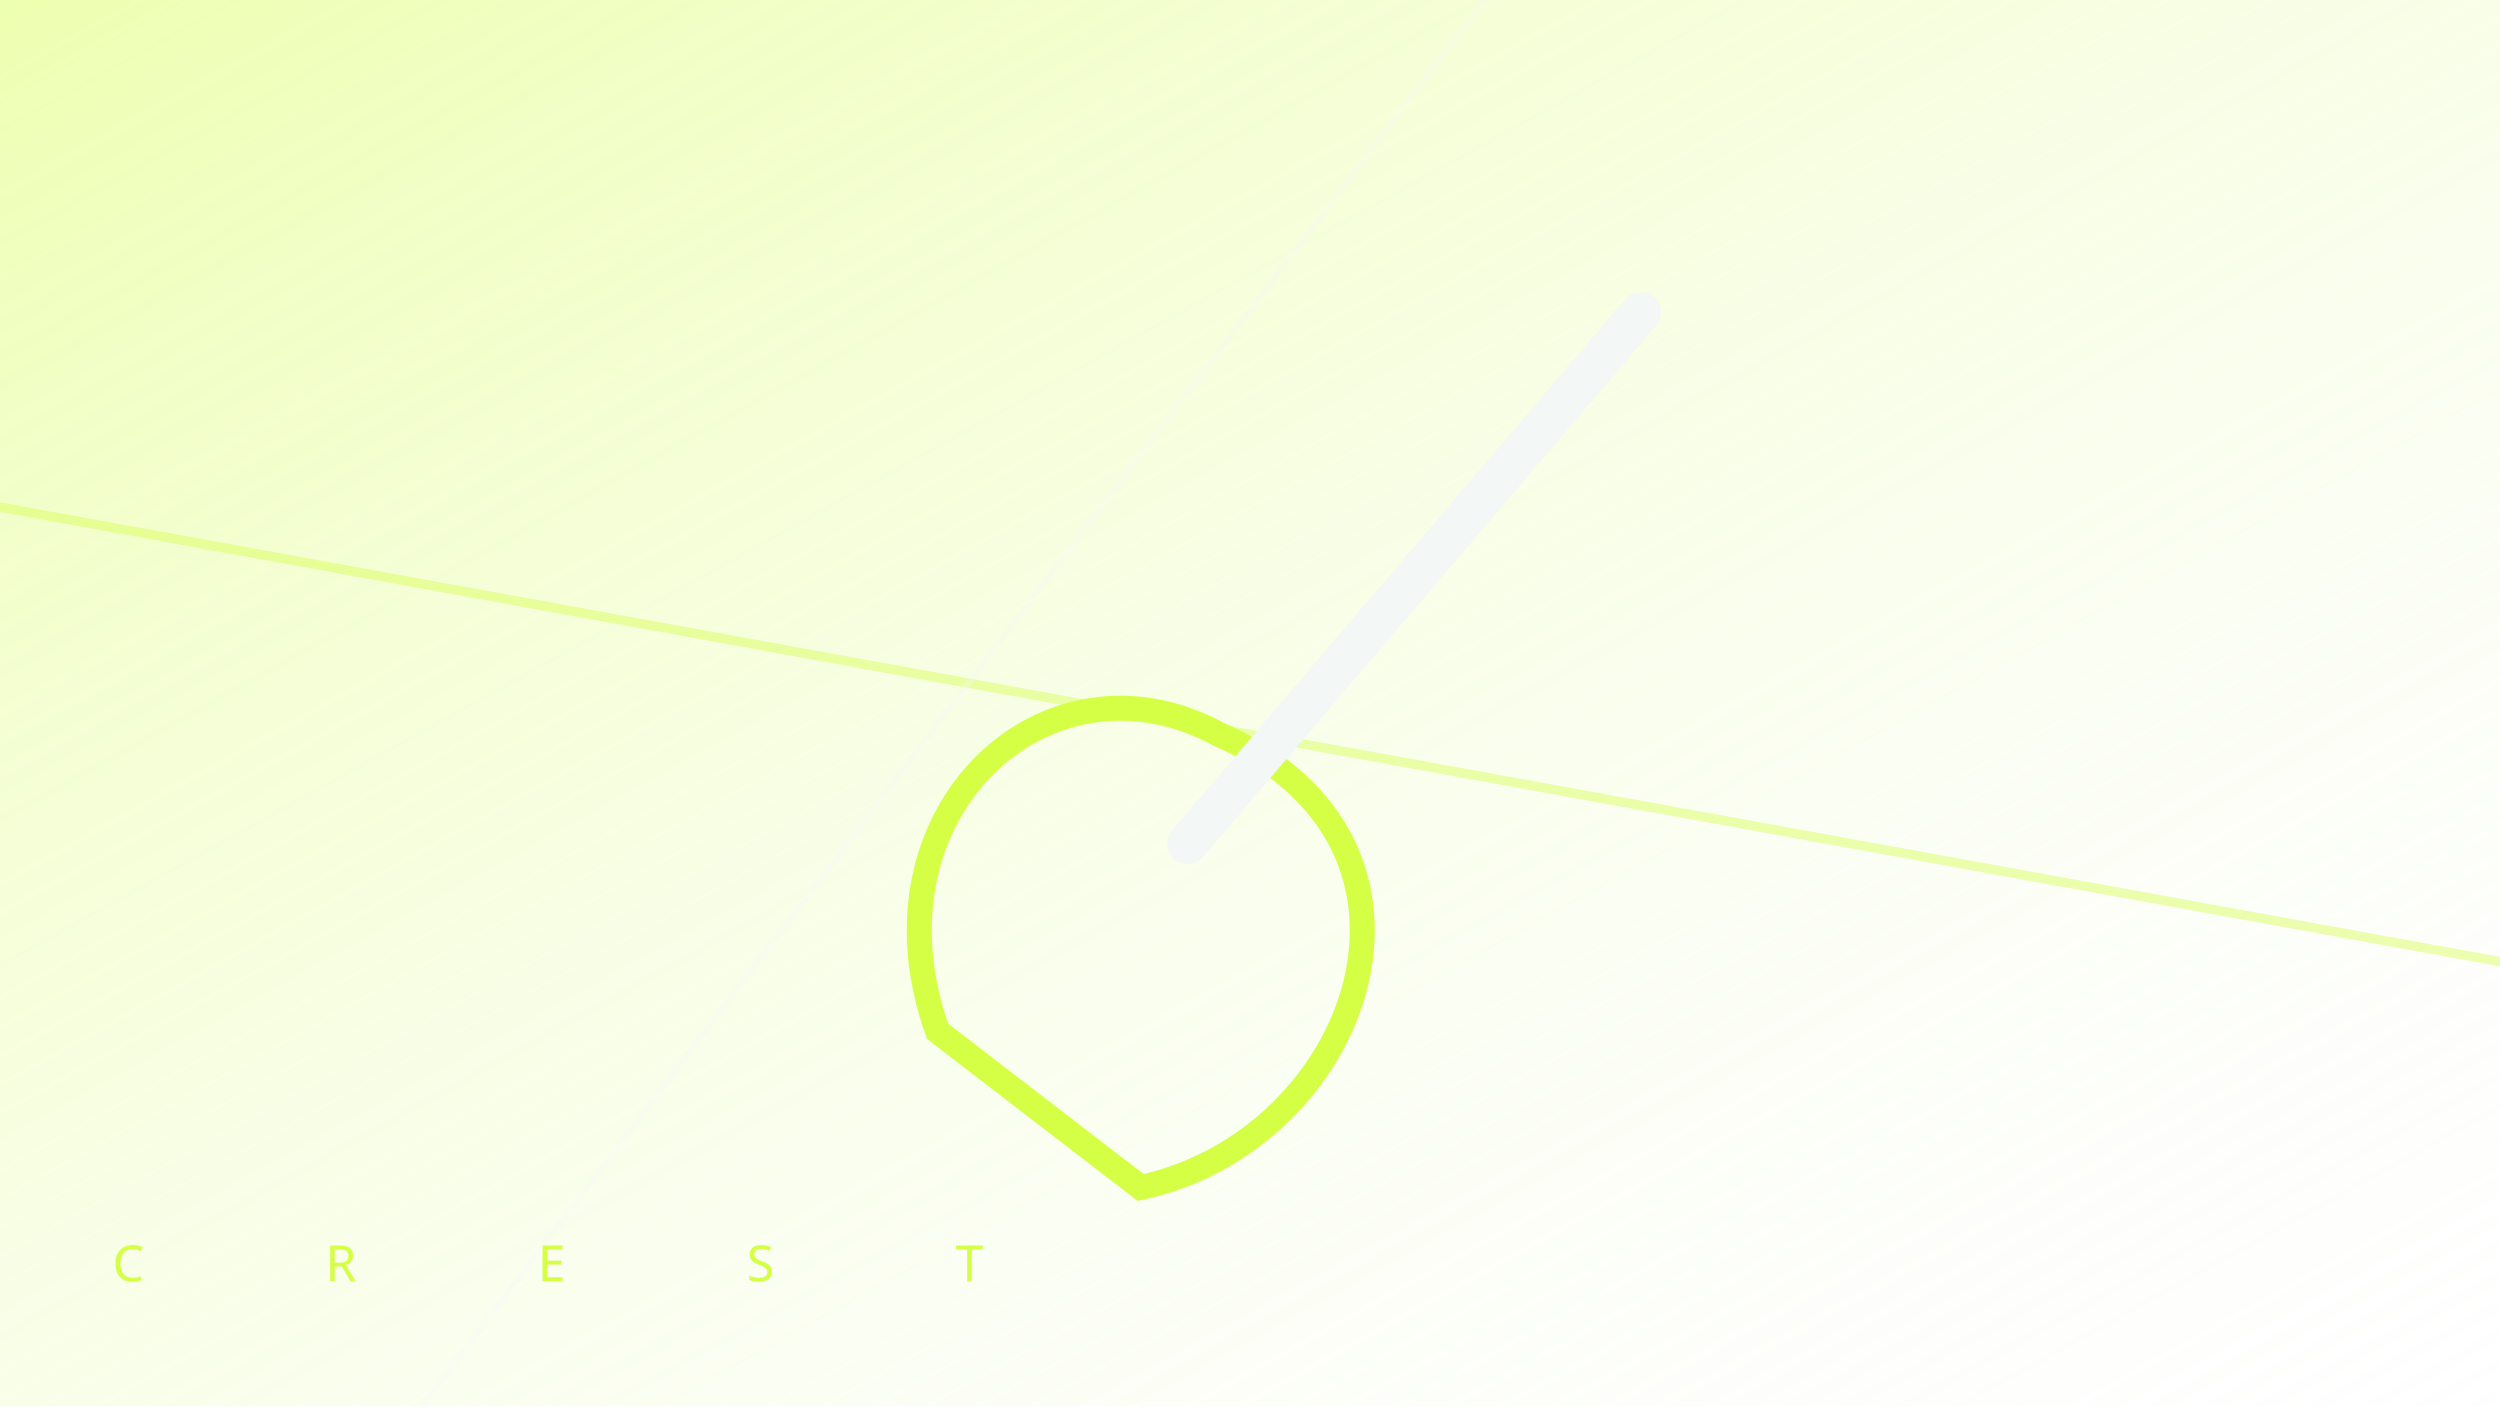
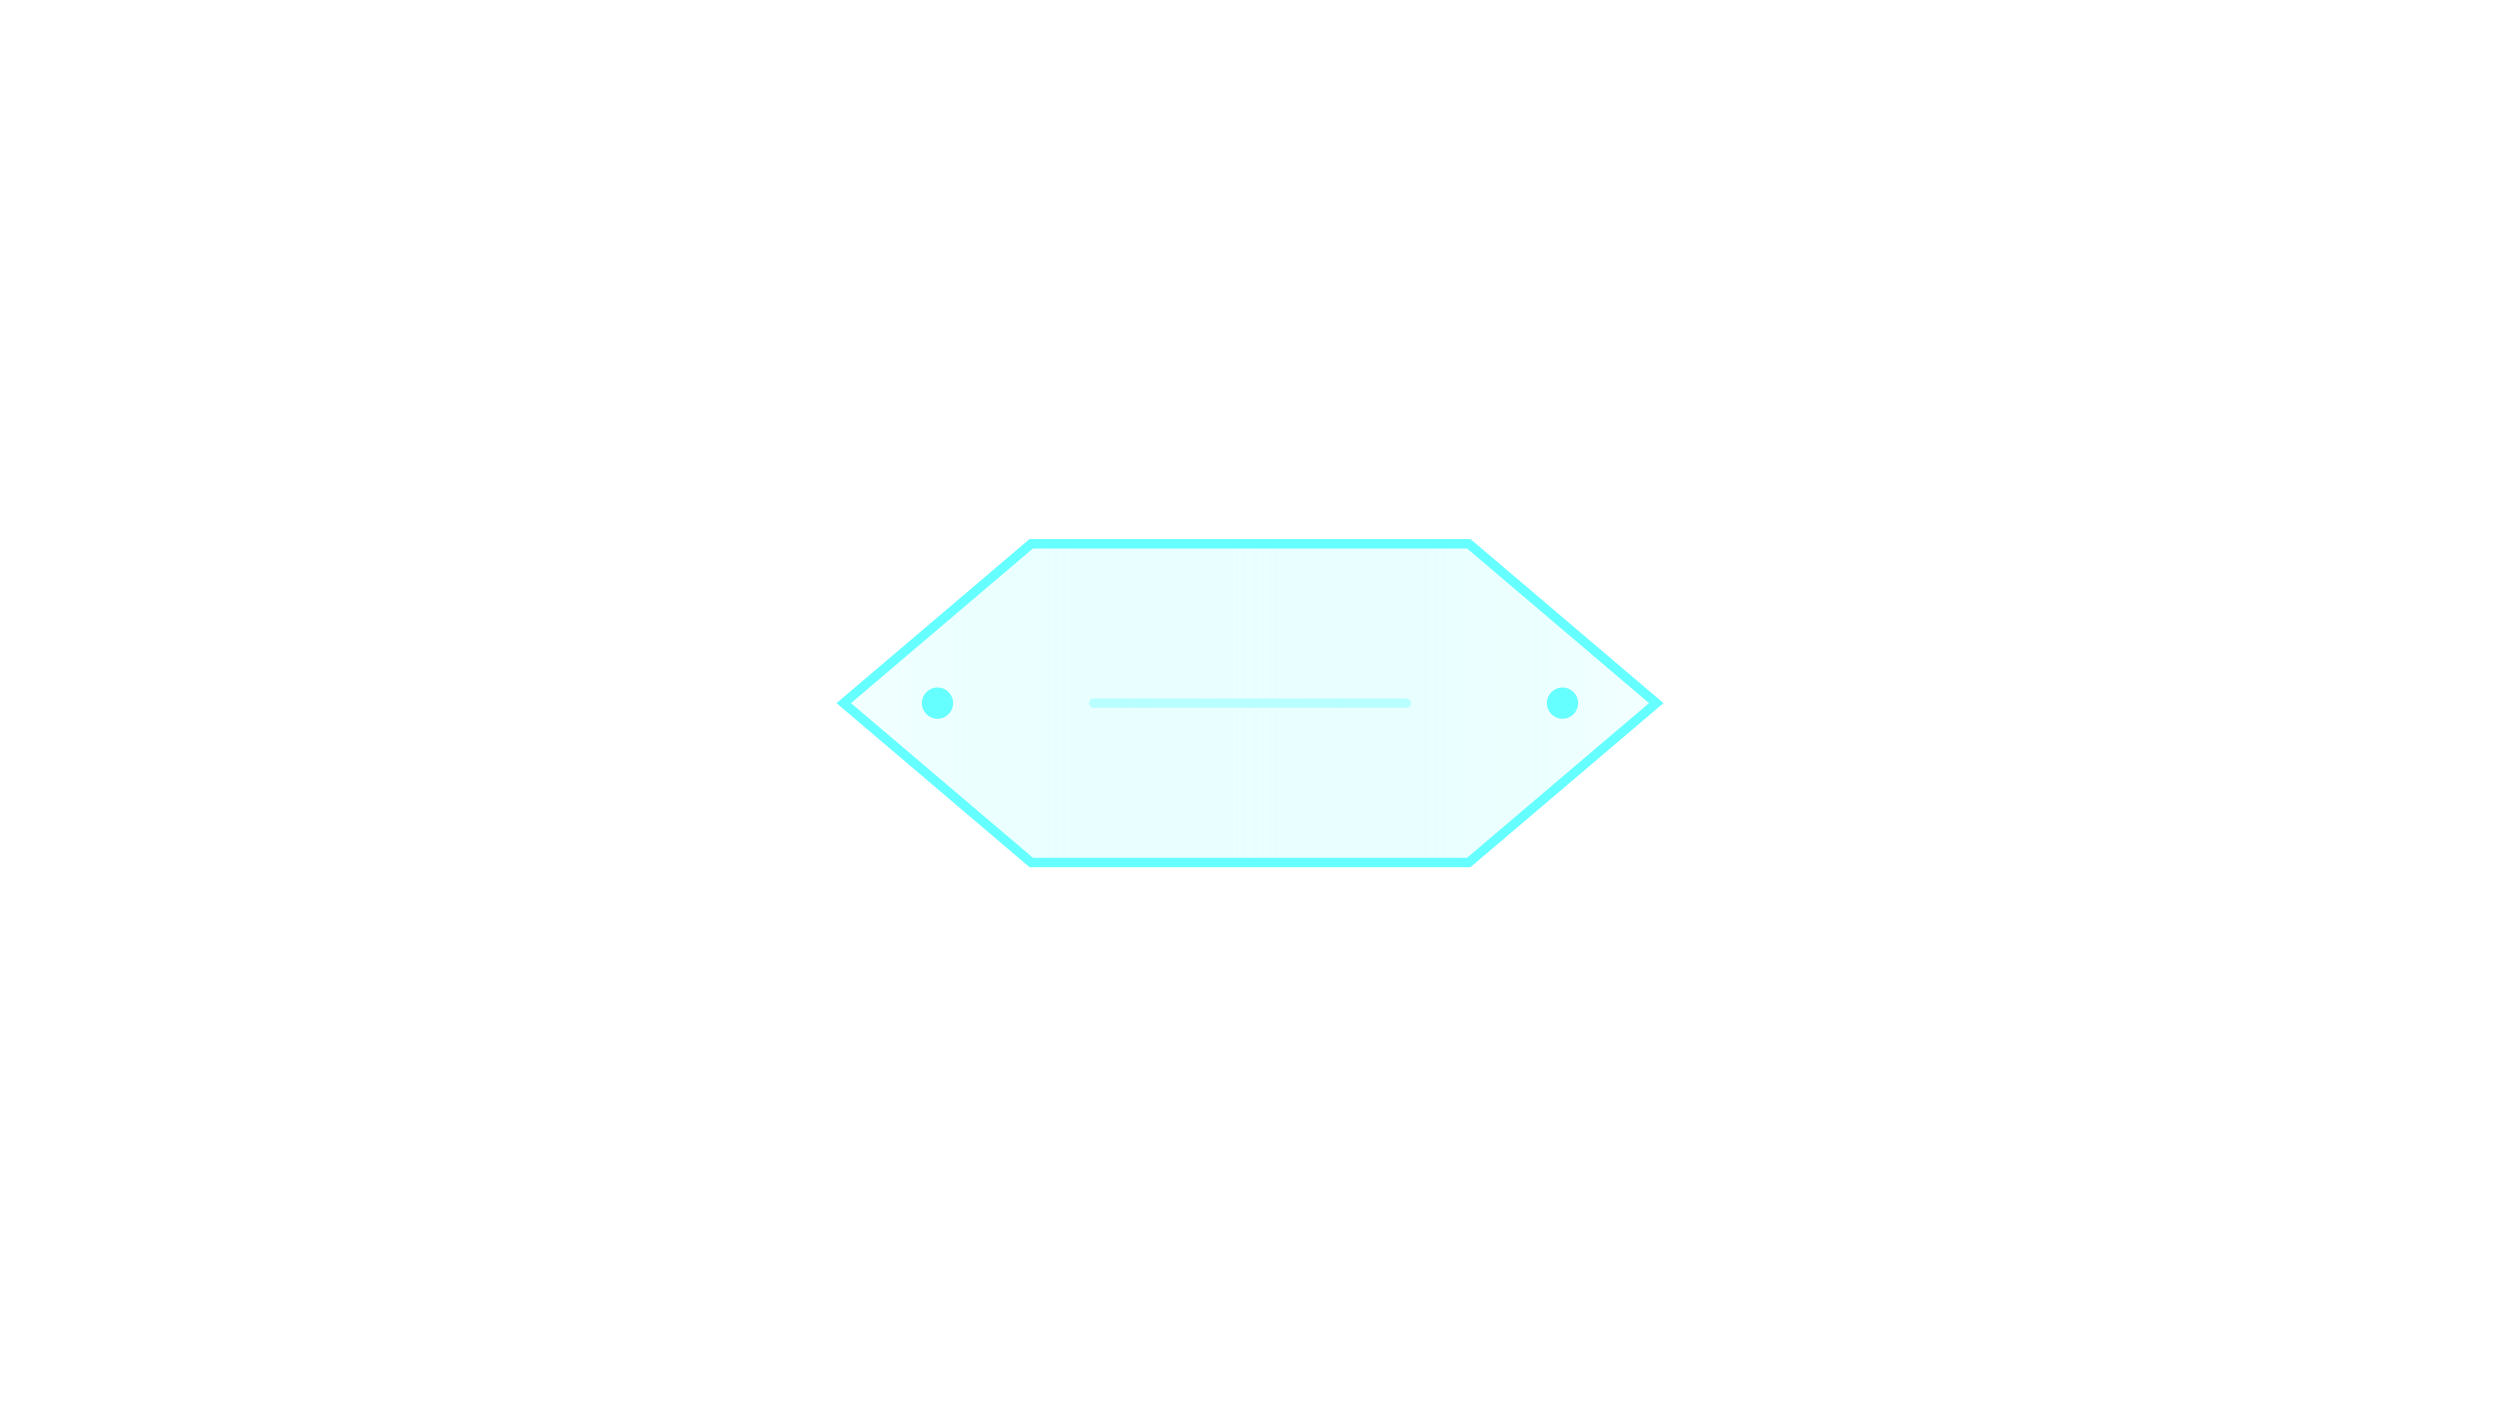
<svg xmlns="http://www.w3.org/2000/svg" width="800" height="450" viewBox="0 0 800 450">
  <defs>
-     <linearGradient id="g55" x1="0" y1="0" x2="1" y2="1">
-       <stop offset="0" stop-color="#D5FF45" stop-opacity=".42" />
-       <stop offset="1" stop-color="#F3F7F5" stop-opacity=".04" />
+     <linearGradient id="neonCrest" x1="0" y1="0" x2="1" y2="0">
+       <stop offset="0" stop-color="#66FFFF" stop-opacity=".08" />
+       <stop offset=".5" stop-color="#B8FFFF" stop-opacity=".3" />
+       <stop offset="1" stop-color="#66FFFF" stop-opacity=".08" />
    </linearGradient>
  </defs>
-   <rect width="800" height="450" fill="url(#g55)" />
-   <path d="M-40 155 L840 315" stroke="#D5FF45" stroke-opacity=".42" stroke-width="3" />
-   <path d="M135 450 L475 0" stroke="#F3F7F5" stroke-opacity=".32" stroke-width="2" />
-   <path d="M300 330 C275 260 335 205 390 235 C470 270 435 365 365 380 Z" fill="none" stroke="#D5FF45" stroke-width="8" />
-   <path d="M380 270 L525 100" stroke="#F3F7F5" stroke-width="13" stroke-linecap="round" />
-   <text x="36" y="410" fill="#D5FF45" font-family="sans-serif" font-size="16" letter-spacing="58">CREST</text>
+   <path d="M270 225L330 174H470L530 225L470 276H330Z" fill="url(#neonCrest)" stroke="#66FFFF" stroke-width="3" />
+   <path d="M350 225H450" stroke="#B8FFFF" stroke-width="3" stroke-linecap="round" />
+   <circle cx="300" cy="225" r="5" fill="#66FFFF" />
+   <circle cx="500" cy="225" r="5" fill="#66FFFF" />
</svg>
